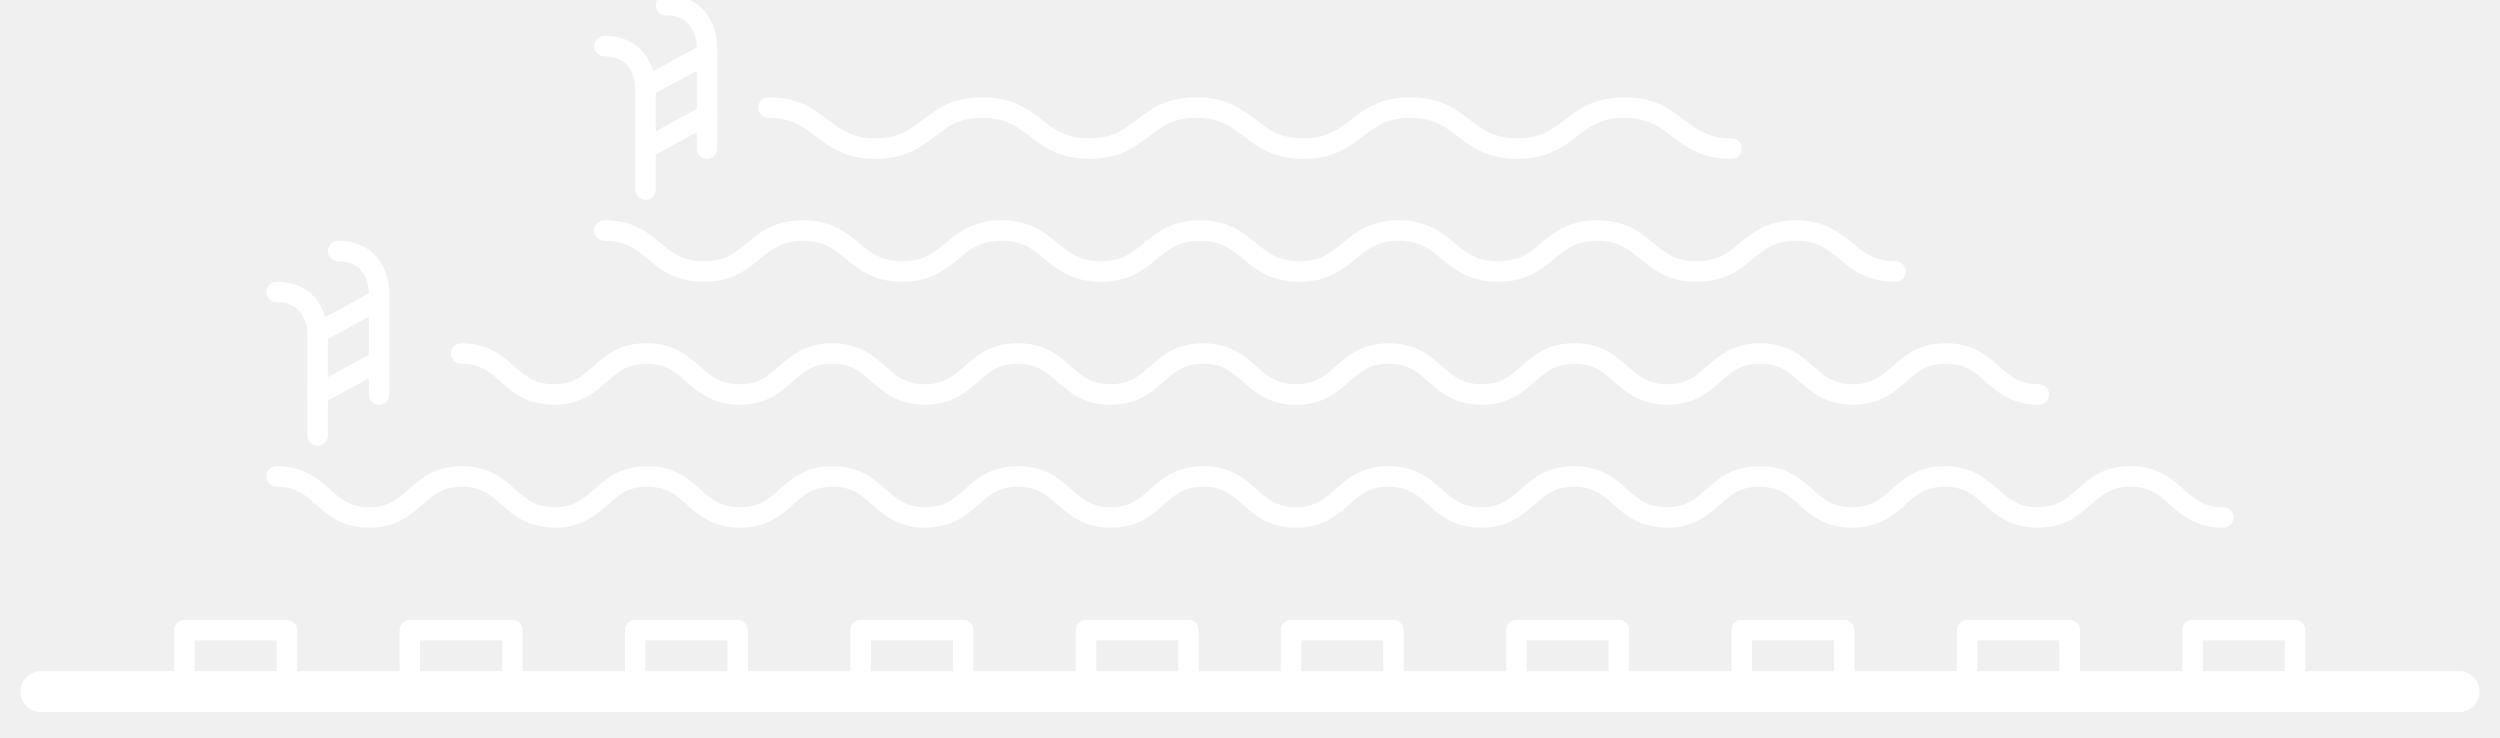
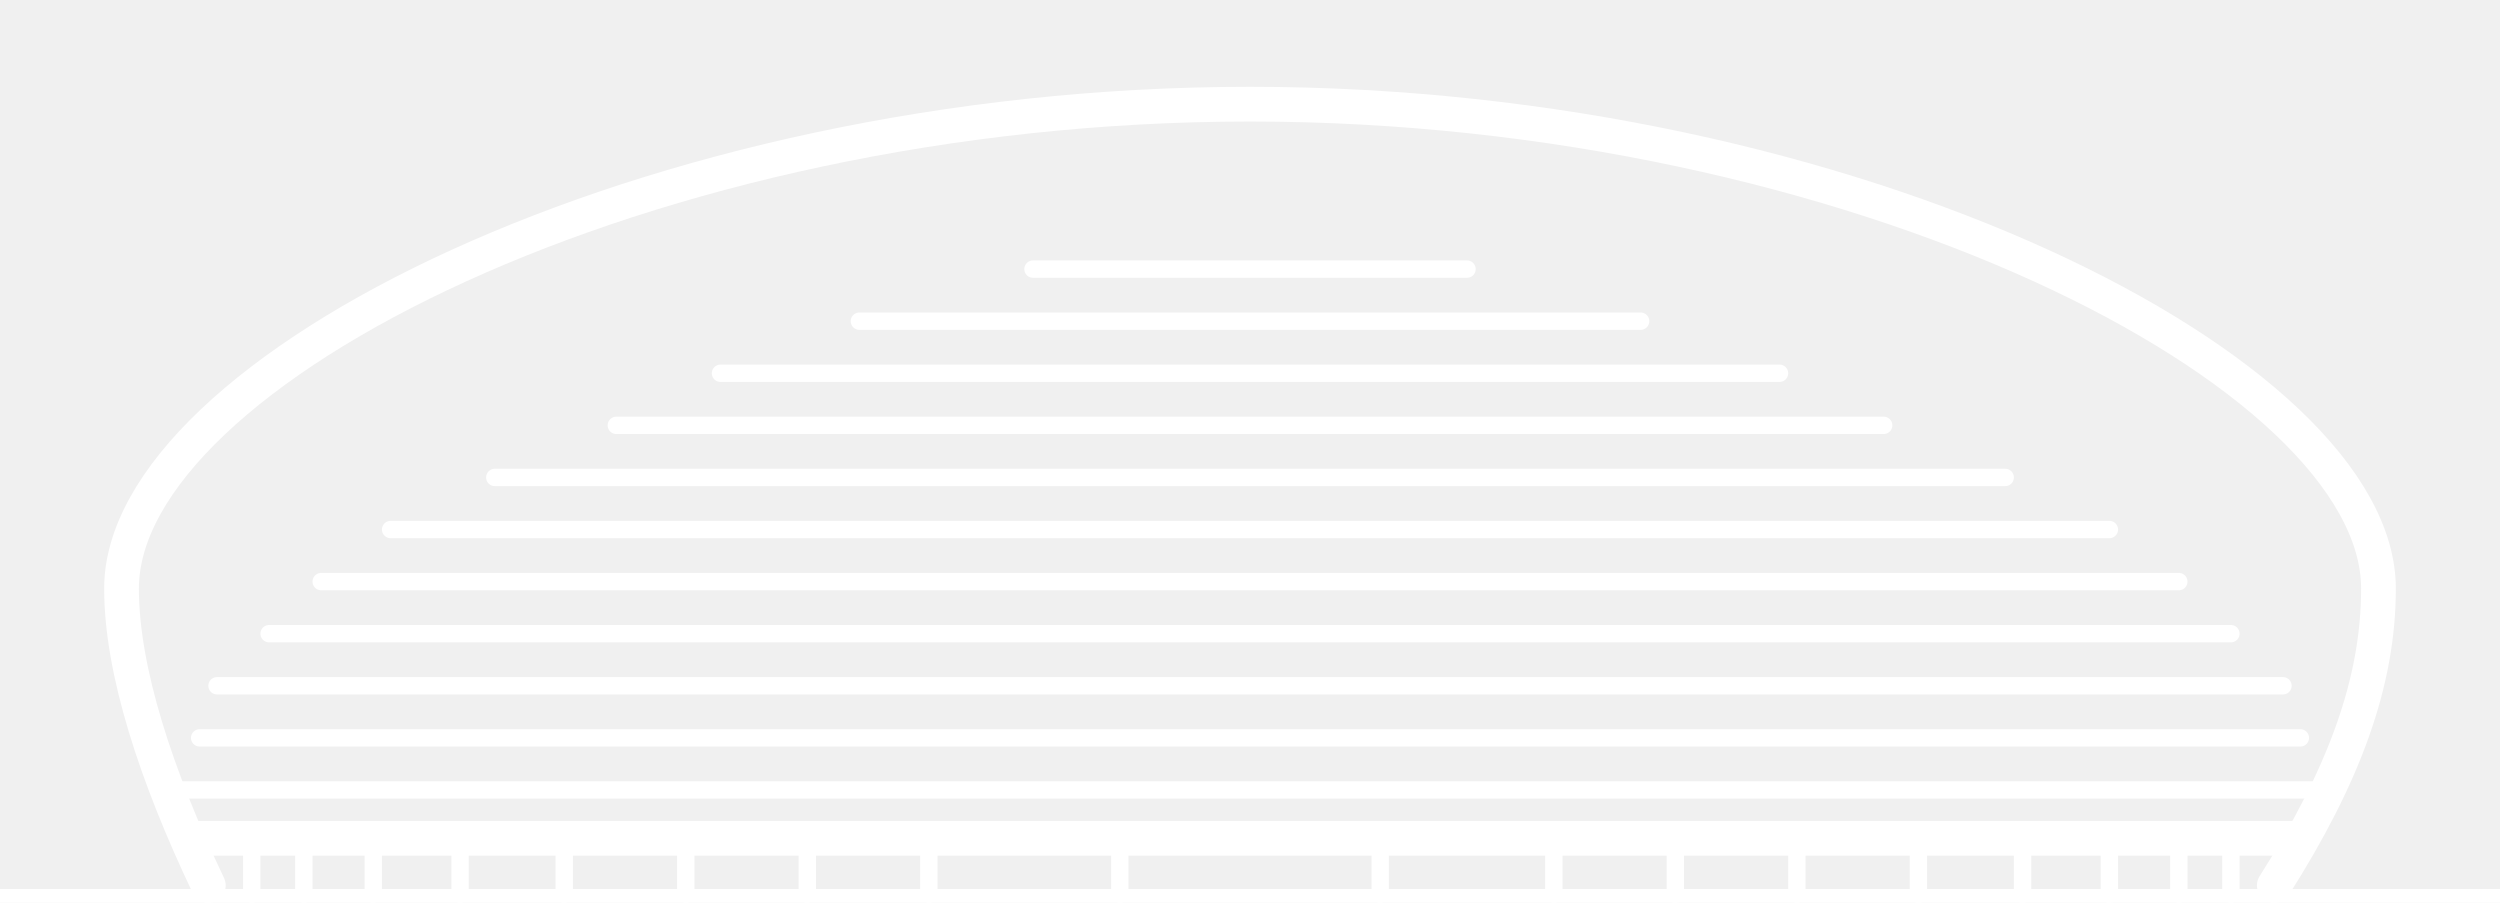
- <svg xmlns="http://www.w3.org/2000/svg" width="122" height="36" viewBox="0 0 122 36" fill="none">
+ <svg xmlns="http://www.w3.org/2000/svg" width="144" height="52" viewBox="0 0 144 52" fill="none">
  <g clip-path="url(#clip0)">
-     <path d="M53 32.75V30.75H58V32.75" stroke="white" stroke-miterlimit="10" stroke-linecap="round" stroke-linejoin="round" />
-     <path d="M63 32.75V30.75H68V32.75" stroke="white" stroke-miterlimit="10" stroke-linecap="round" stroke-linejoin="round" />
-     <path d="M42 32.75V30.75H47V32.75" stroke="white" stroke-miterlimit="10" stroke-linecap="round" stroke-linejoin="round" />
-     <path d="M31 32.75V30.75H36V32.75" stroke="white" stroke-miterlimit="10" stroke-linecap="round" stroke-linejoin="round" />
-     <path d="M20 32.75V30.75H25V32.75" stroke="white" stroke-miterlimit="10" stroke-linecap="round" stroke-linejoin="round" />
-     <path d="M9 32.75V30.75H14V32.75" stroke="white" stroke-miterlimit="10" stroke-linecap="round" stroke-linejoin="round" />
-     <path d="M74 32.75V30.75H79V32.75" stroke="white" stroke-miterlimit="10" stroke-linecap="round" stroke-linejoin="round" />
-     <path d="M85 32.75V30.75H90V32.75" stroke="white" stroke-miterlimit="10" stroke-linecap="round" stroke-linejoin="round" />
-     <path d="M96 32.75V30.75H101V32.75" stroke="white" stroke-miterlimit="10" stroke-linecap="round" stroke-linejoin="round" />
-     <path d="M107 32.75V30.75H112V32.75" stroke="white" stroke-miterlimit="10" stroke-linecap="round" stroke-linejoin="round" />
-     <path d="M13.5 23.25C15.761 23.25 15.761 25.25 18.022 25.25C20.283 25.25 20.283 23.25 22.544 23.25C24.805 23.25 24.805 25.25 27.066 25.25C29.327 25.25 29.327 23.25 31.588 23.25C33.849 23.25 33.849 25.25 36.111 25.25C38.372 25.25 38.372 23.25 40.633 23.25C42.895 23.25 42.895 25.25 45.156 25.25C47.418 25.25 47.418 23.25 49.68 23.25C51.941 23.25 51.941 25.25 54.202 25.25C56.461 25.25 56.461 23.25 58.721 23.25C60.982 23.25 60.982 25.25 63.243 25.25C65.503 25.25 65.503 23.25 67.764 23.25C70.025 23.25 70.025 25.25 72.287 25.25C74.549 25.25 74.549 23.25 76.81 23.25C79.074 23.25 79.074 25.25 81.335 25.25C83.598 25.25 83.598 23.25 85.859 23.25C88.122 23.25 88.122 25.25 90.381 25.25C92.644 25.25 92.644 23.25 94.906 23.25C97.17 23.25 97.17 25.25 99.434 25.25C101.698 25.25 101.699 23.25 103.964 23.25C106.229 23.25 106.23 25.25 108.495 25.25" stroke="white" stroke-miterlimit="10" stroke-linecap="round" stroke-linejoin="round" />
-     <path d="M22.5 17.25C24.764 17.25 24.764 19.25 27.028 19.25C29.292 19.25 29.292 17.25 31.556 17.25C33.82 17.25 33.82 19.25 36.084 19.25C38.349 19.25 38.349 17.25 40.613 17.25C42.876 17.25 42.876 19.25 45.14 19.25C47.402 19.25 47.402 17.25 49.664 17.25C51.928 17.25 51.928 19.25 54.192 19.25C56.455 19.25 56.455 17.25 58.718 17.25C60.982 17.25 60.982 19.25 63.246 19.25C65.512 19.25 65.512 17.25 67.776 17.25C70.04 17.25 70.041 19.25 72.306 19.25C74.571 19.25 74.571 17.25 76.835 17.25C79.099 17.25 79.1 19.25 81.364 19.25C83.628 19.25 83.628 17.25 85.893 17.25C88.161 17.25 88.161 19.25 90.426 19.25C92.694 19.25 92.694 17.25 94.961 17.25C97.231 17.25 97.231 19.25 99.498 19.25" stroke="white" stroke-miterlimit="10" stroke-linecap="round" stroke-linejoin="round" />
-     <path d="M29.5 11.25C31.922 11.25 31.922 13.25 34.345 13.25C36.765 13.25 36.765 11.25 39.185 11.25C41.607 11.25 41.607 13.25 44.029 13.25C46.45 13.25 46.45 11.25 48.871 11.25C51.293 11.25 51.293 13.25 53.715 13.25C56.138 13.25 56.138 11.25 58.562 11.25C60.984 11.25 60.984 13.25 63.408 13.25C65.832 13.25 65.832 11.25 68.254 11.25C70.676 11.25 70.676 13.25 73.1 13.25C75.522 13.25 75.522 11.25 77.945 11.25C80.37 11.25 80.37 13.25 82.796 13.25C85.222 13.25 85.222 11.25 87.649 11.25C90.076 11.25 90.076 13.25 92.502 13.25" stroke="white" stroke-miterlimit="10" stroke-linecap="round" stroke-linejoin="round" />
-     <path d="M37.5 5.25C40.109 5.25 40.109 7.25 42.718 7.25C45.329 7.25 45.329 5.25 47.939 5.25C50.549 5.25 50.549 7.25 53.16 7.25C55.77 7.25 55.77 5.25 58.38 5.25C60.991 5.25 60.991 7.25 63.603 7.25C66.212 7.25 66.212 5.25 68.822 5.25C71.434 5.25 71.434 7.25 74.045 7.25C76.66 7.25 76.66 5.25 79.273 5.25C81.887 5.25 81.887 7.25 84.501 7.25" stroke="white" stroke-miterlimit="10" stroke-linecap="round" stroke-linejoin="round" />
-     <path d="M2 33.75H120" stroke="white" stroke-width="2" stroke-miterlimit="10" stroke-linecap="round" stroke-linejoin="round" />
-     <path d="M18.5 19.25V14.25C18.5 14.25 18.5 12.25 16.5 12.25" stroke="white" stroke-miterlimit="10" stroke-linecap="round" stroke-linejoin="round" />
-     <path d="M18.5 17.61L15.5 19.25" stroke="white" stroke-miterlimit="10" stroke-linecap="round" stroke-linejoin="round" />
-     <path d="M18.5 14.61L15.5 16.25" stroke="white" stroke-miterlimit="10" stroke-linecap="round" stroke-linejoin="round" />
-     <path d="M15.5 21.25V16.25C15.5 16.25 15.5 14.25 13.5 14.25" stroke="white" stroke-miterlimit="10" stroke-linecap="round" stroke-linejoin="round" />
-     <path d="M34.5 7.25V2.25C34.5 2.25 34.5 0.25 32.5 0.25" stroke="white" stroke-miterlimit="10" stroke-linecap="round" stroke-linejoin="round" />
-     <path d="M34.5 5.61L31.5 7.25" stroke="white" stroke-miterlimit="10" stroke-linecap="round" stroke-linejoin="round" />
-     <path d="M34.5 2.61L31.5 4.25" stroke="white" stroke-miterlimit="10" stroke-linecap="round" stroke-linejoin="round" />
-     <path d="M31.5 9.25V4.25C31.5 4.25 31.5 2.25 29.5 2.25" stroke="white" stroke-miterlimit="10" stroke-linecap="round" stroke-linejoin="round" />
+     <path d="M0 52.206H144" stroke="white" stroke-width="2" stroke-miterlimit="10" stroke-linecap="round" stroke-linejoin="round" />
+     <path d="M12 51C9 44.7 7 38.632 7 33.9C7 21.474 37.206 6 72 6C106.794 6 137 21.474 137 33.9C137 39.325 135 44.7 131 51" stroke="white" stroke-width="2" stroke-miterlimit="10" stroke-linecap="round" stroke-linejoin="round" />
+     <path d="M11.5 48.287H132.5" stroke="white" stroke-width="2" stroke-miterlimit="10" stroke-linecap="round" stroke-linejoin="round" />
+     <path d="M53.5 48.5V51.5" stroke="white" stroke-miterlimit="10" stroke-linecap="round" stroke-linejoin="round" />
+     <path d="M46.5 48.5V51.5" stroke="white" stroke-miterlimit="10" stroke-linecap="round" stroke-linejoin="round" />
+     <path d="M39.5 48.5V51.5" stroke="white" stroke-miterlimit="10" stroke-linecap="round" stroke-linejoin="round" />
+     <path d="M32.5 48.5V51.5" stroke="white" stroke-miterlimit="10" stroke-linecap="round" stroke-linejoin="round" />
+     <path d="M26.5 48.5V51.5" stroke="white" stroke-miterlimit="10" stroke-linecap="round" stroke-linejoin="round" />
+     <path d="M21.5 48.5V51.5" stroke="white" stroke-miterlimit="10" stroke-linecap="round" stroke-linejoin="round" />
+     <path d="M17.5 48.5V51.5" stroke="white" stroke-miterlimit="10" stroke-linecap="round" stroke-linejoin="round" />
+     <path d="M14.5 48.5V51.5" stroke="white" stroke-miterlimit="10" stroke-linecap="round" stroke-linejoin="round" />
+     <path d="M89.5 48.5V51.5" stroke="white" stroke-miterlimit="10" stroke-linecap="round" stroke-linejoin="round" />
+     <path d="M96.5 48.5V51.5" stroke="white" stroke-miterlimit="10" stroke-linecap="round" stroke-linejoin="round" />
+     <path d="M103.5 48.5V51.5" stroke="white" stroke-miterlimit="10" stroke-linecap="round" stroke-linejoin="round" />
+     <path d="M110.5 48.5V51.5" stroke="white" stroke-miterlimit="10" stroke-linecap="round" stroke-linejoin="round" />
+     <path d="M116.5 48.5V51.5" stroke="white" stroke-miterlimit="10" stroke-linecap="round" stroke-linejoin="round" />
+     <path d="M121.5 48.5V51.5" stroke="white" stroke-miterlimit="10" stroke-linecap="round" stroke-linejoin="round" />
+     <path d="M125.5 48.5V51.5" stroke="white" stroke-miterlimit="10" stroke-linecap="round" stroke-linejoin="round" />
+     <path d="M128.5 48.5V51.5" stroke="white" stroke-miterlimit="10" stroke-linecap="round" stroke-linejoin="round" />
+     <path d="M64.5 48.5V51.5" stroke="white" stroke-miterlimit="10" stroke-linecap="round" stroke-linejoin="round" />
+     <path d="M79.5 48.5V51.5" stroke="white" stroke-miterlimit="10" stroke-linecap="round" stroke-linejoin="round" />
+     <path d="M59.5 15.5H84.5" stroke="white" stroke-miterlimit="10" stroke-linecap="round" stroke-linejoin="round" />
+     <path d="M49.5 18.5H94.5" stroke="white" stroke-miterlimit="10" stroke-linecap="round" stroke-linejoin="round" />
+     <path d="M41.5 21.5H102.5" stroke="white" stroke-miterlimit="10" stroke-linecap="round" stroke-linejoin="round" />
+     <path d="M35.5 24.5H108.5" stroke="white" stroke-miterlimit="10" stroke-linecap="round" stroke-linejoin="round" />
+     <path d="M28.5 27.5H115.5" stroke="white" stroke-miterlimit="10" stroke-linecap="round" stroke-linejoin="round" />
+     <path d="M121.5 30.5H22.5" stroke="white" stroke-miterlimit="10" stroke-linecap="round" stroke-linejoin="round" />
+     <path d="M18.5 33.5H125.5" stroke="white" stroke-miterlimit="10" stroke-linecap="round" stroke-linejoin="round" />
+     <path d="M15.5 36.5H128.5" stroke="white" stroke-miterlimit="10" stroke-linecap="round" stroke-linejoin="round" />
+     <path d="M12.5 39.5H131.5" stroke="white" stroke-miterlimit="10" stroke-linecap="round" stroke-linejoin="round" />
+     <path d="M132.5 42.5H11.5" stroke="white" stroke-miterlimit="10" stroke-linecap="round" stroke-linejoin="round" />
+     <path d="M10.5 45.5H133.5" stroke="white" stroke-miterlimit="10" stroke-linecap="round" stroke-linejoin="round" />
  </g>
  <defs>
    <clipPath id="clip0">
-       <rect width="122" height="36" fill="white" />
+       <rect width="144" height="52" fill="white" />
    </clipPath>
  </defs>
</svg>
